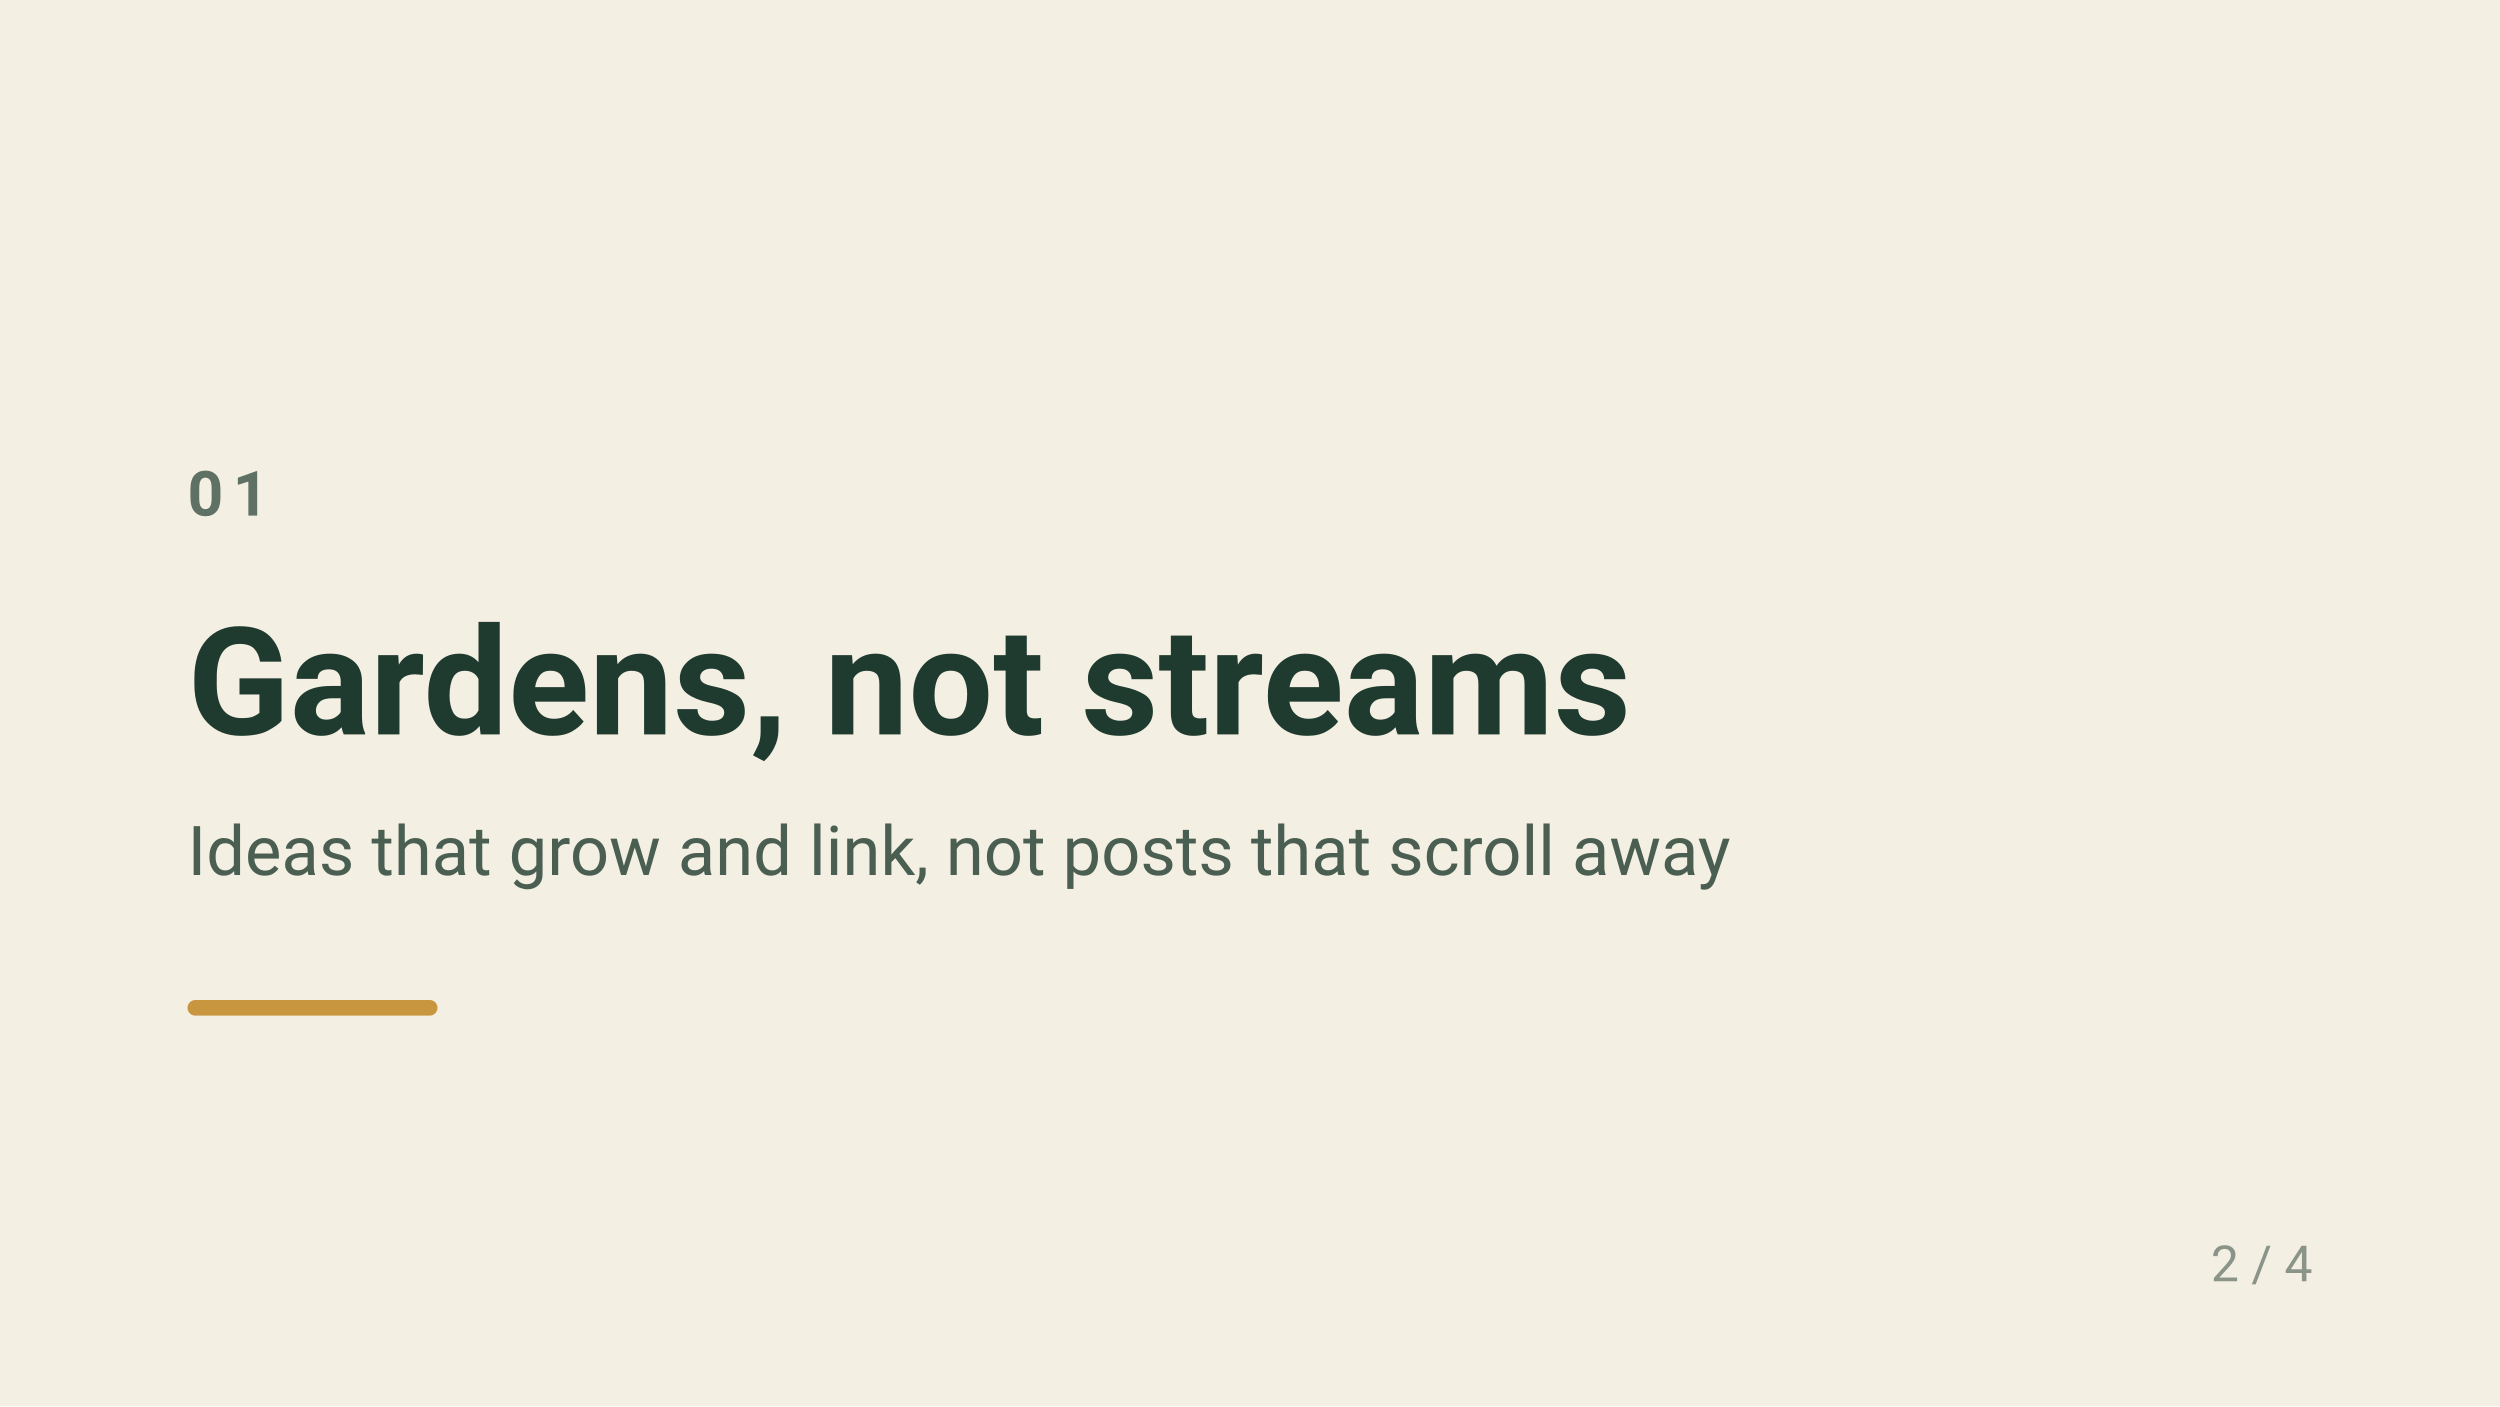
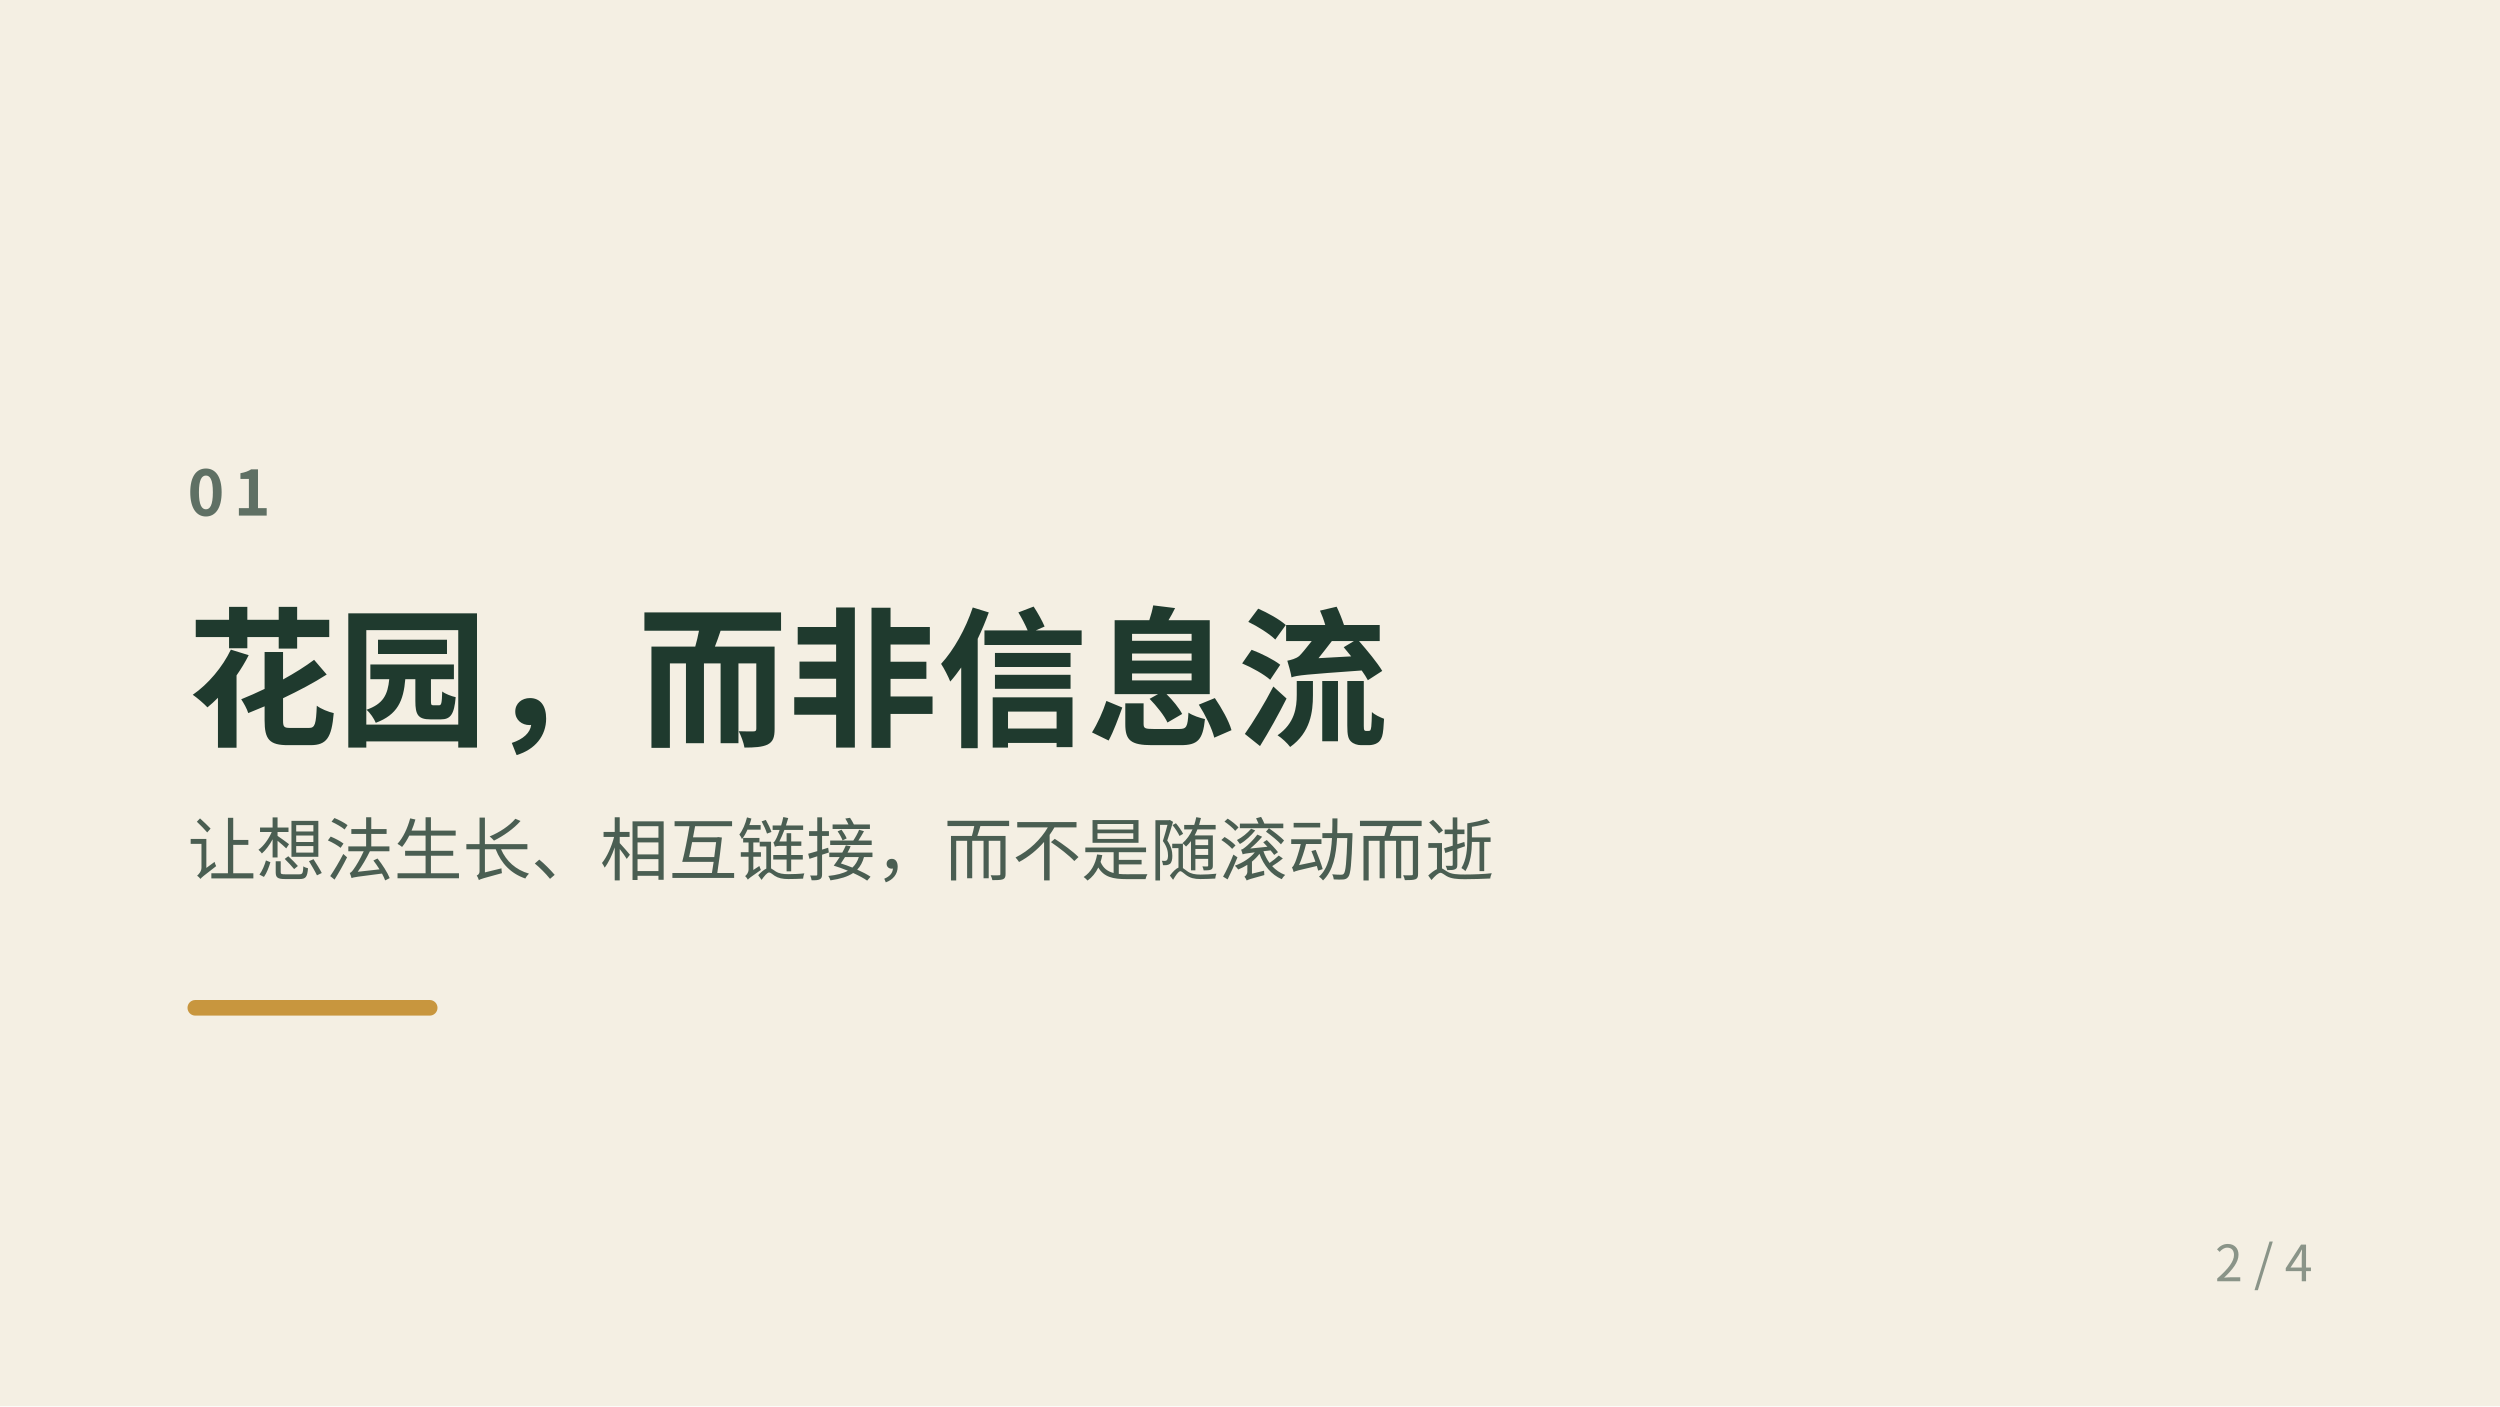
<svg xmlns="http://www.w3.org/2000/svg" width="1600" height="900" viewBox="0 0 1600 900">
  <rect width="1600" height="900" fill="#f4efe3" />
  <rect x="120" y="640" width="160" height="10" rx="5" fill="#c8963e" />
-   <g fill="#1f3a2e" font-family="system-ui, -apple-system, 'Segoe UI', Roboto, sans-serif">
+   <g fill="#1f3a2e" font-family="system-ui, -apple-system, 'PingFang SC', 'Noto Sans CJK SC', 'Microsoft YaHei', sans-serif">
    <text x="120" y="330" font-size="40" font-weight="600" letter-spacing="6" opacity="0.7">01</text>
-     <text x="120" y="470" font-size="96" font-weight="700">Gardens, not streams</text>
-     <text x="120" y="560" font-size="44" opacity="0.8">Ideas that grow and link, not posts that scroll away</text>
+     <text x="120" y="470" font-size="96" font-weight="700">花园，而非信息流</text>
+     <text x="120" y="560" font-size="44" opacity="0.8">让想法生长、相互链接，而不是随滚动而逝</text>
  </g>
-   <text x="1480" y="820" font-family="system-ui, -apple-system, 'Segoe UI', Roboto, sans-serif" font-size="32" fill="#1f3a2e" opacity="0.5" text-anchor="end">2 / 4</text>
+   <text x="1480" y="820" font-family="system-ui, -apple-system, 'PingFang SC', 'Noto Sans CJK SC', 'Microsoft YaHei', sans-serif" font-size="32" fill="#1f3a2e" opacity="0.5" text-anchor="end">2 / 4</text>
</svg>
